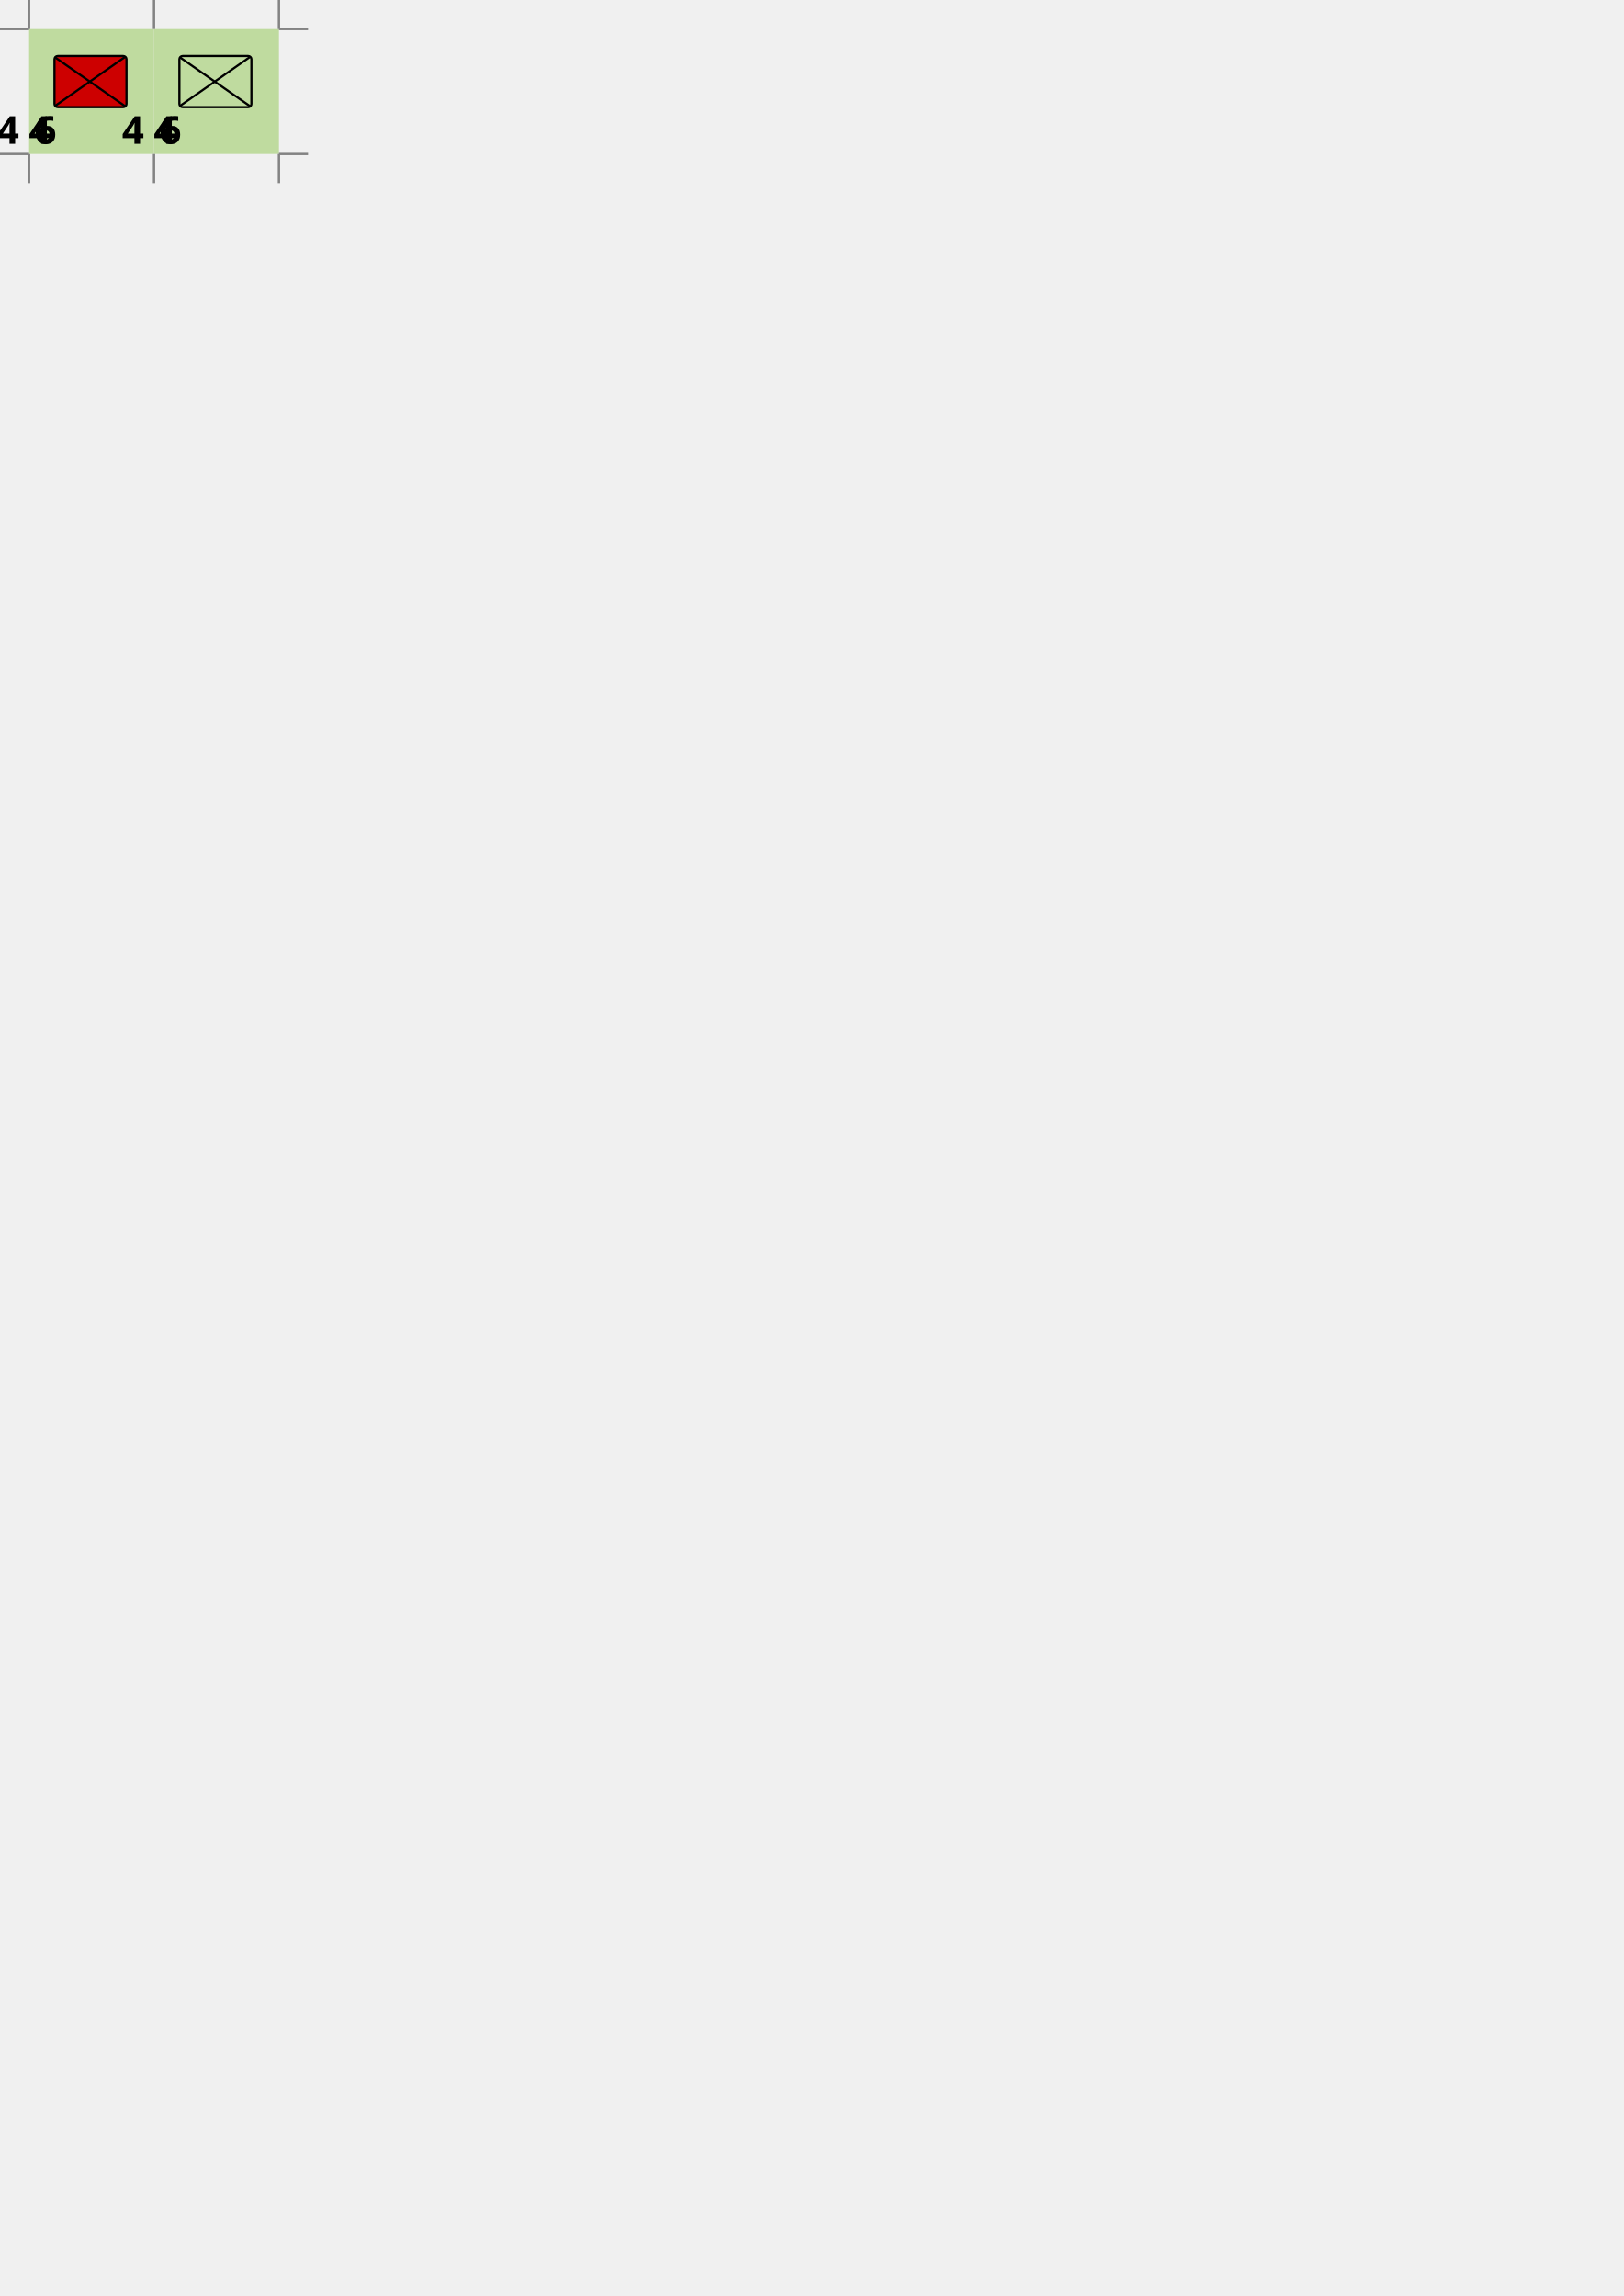
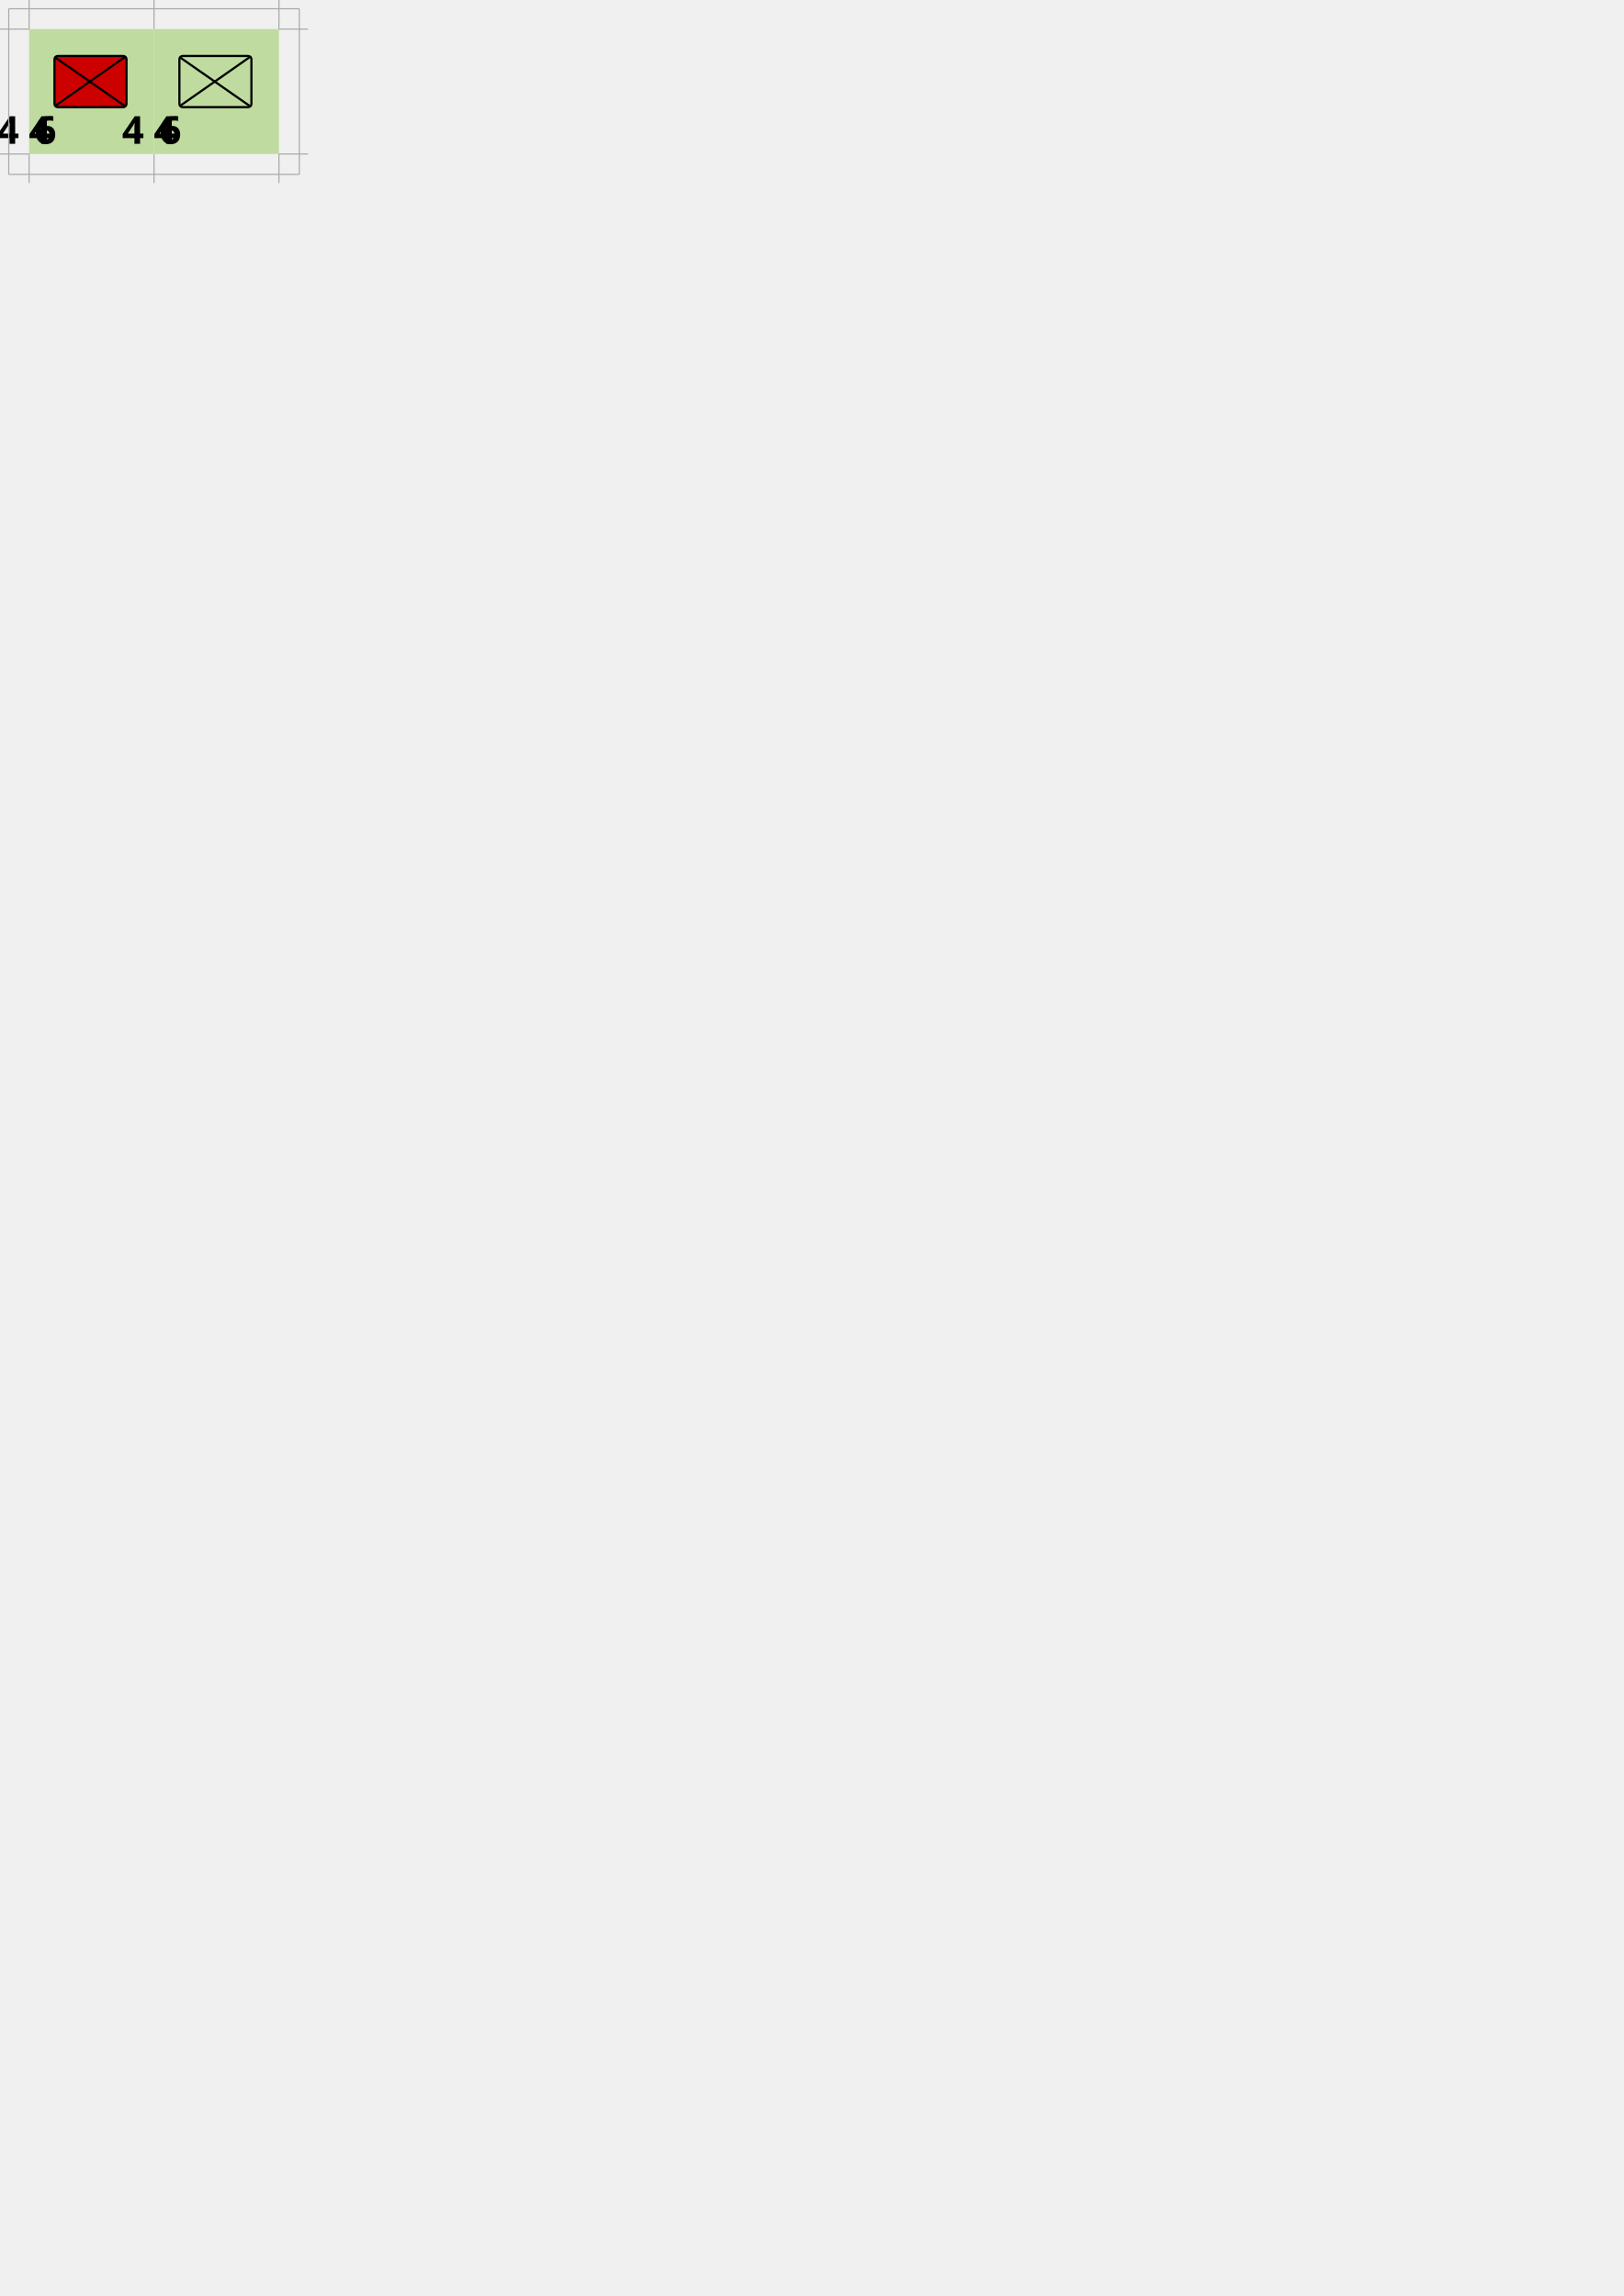
<svg xmlns="http://www.w3.org/2000/svg" width="744.094" height="1052.362" id="svg2" version="1.1">
  <defs id="defs4" />
  <g id="layer1">
    <g id="g104201">
      <rect y="11.767" x="-118.5" height="56.25" width="56.25" id="green" style="fill:#bfdb9f;fill-opacity:1;fill-rule:evenodd;stroke:#bfdb9f;stroke-opacity:1" />
    </g>
    <g id="g104204">
      <rect y="80.182" x="-118.5" height="56.25" width="56.25" id="red" style="fill:#cd0000;fill-opacity:1;fill-rule:evenodd;stroke:#cd0000;stroke-opacity:1" />
    </g>
    <g id="g5162" transform="matrix(0.9825327,0,0,0.9825327,-1.35804,3.352762)">
      <rect y="163.821" x="-105.873" height="56.25" width="56.25" id="inf" style="fill:#ffffff;fill-opacity:1;stroke:#000000;stroke-width:1.018;stroke-opacity:1" />
      <path id="path5129" d="m -94.204,199.105 32.466,-22.731" style="fill:none;stroke:#000000;stroke-width:1.018px;stroke-linecap:butt;stroke-linejoin:miter;stroke-opacity:1" />
      <path id="path5131" d="M -94.447,176.374 -61.495,199.348" style="fill:none;stroke:#000000;stroke-width:1.018px;stroke-linecap:butt;stroke-linejoin:miter;stroke-opacity:1" />
    </g>
    <g id="g5272" transform="matrix(0.9825327,0,0,0.9825327,-75.04712,16.38108)">
      <rect style="fill:#ffffff;fill-opacity:1;stroke:#000000;stroke-width:1.018;stroke-opacity:1" id="symbolrect" width="56.25" height="56.25" x="-114.459" y="100.055" />
      <rect ry="1.5" y="112.087" x="-103.128" height="23.865" width="33.588" id="symbolbackground" style="fill:#ffffff;fill-opacity:1;stroke:#000000;stroke-width:1.018;stroke-opacity:1" />
    </g>
    <g id="g5299" transform="matrix(0.9825327,0,0,0.9825327,-2.685797,3.835782)">
      <rect style="fill:#ffffff;fill-opacity:1;stroke:#000000;stroke-width:1.018;stroke-opacity:1" id="unitvalues" width="56.25" height="56.25" x="-181.887" y="191.474" />
      <text id="attack" y="244.493" x="-171.13" style="font-style:normal;font-variant:normal;font-weight:bold;font-stretch:normal;font-size:18px;line-height:125%;font-family:Sans;-inkscape-font-specification:'Sans Bold';text-align:center;letter-spacing:0px;word-spacing:0px;writing-mode:lr-tb;text-anchor:middle;fill:#000000;fill-opacity:1;stroke:none" xml:space="preserve">
        <tspan y="244.493" x="-171.13" id="tspan5240">2</tspan>
      </text>
      <text xml:space="preserve" style="font-style:normal;font-variant:normal;font-weight:bold;font-stretch:normal;font-size:18px;line-height:125%;font-family:Sans;-inkscape-font-specification:'Sans Bold';text-align:end;letter-spacing:0px;word-spacing:0px;writing-mode:lr-tb;text-anchor:end;fill:#000000;fill-opacity:1;stroke:none" x="-130.128" y="244.493" id="move">
        <tspan id="tspan5267" x="-130.128" y="244.493">2</tspan>
      </text>
      <text xml:space="preserve" style="font-style:normal;font-variant:normal;font-weight:bold;font-stretch:normal;font-size:18px;line-height:125%;font-family:Sans;-inkscape-font-specification:'Sans Bold';text-align:center;letter-spacing:0px;word-spacing:0px;writing-mode:lr-tb;text-anchor:middle;fill:#000000;fill-opacity:1;stroke:none" x="-153.696" y="244.493" id="defend">
        <tspan id="tspan5297" x="-153.696" y="244.493">2</tspan>
      </text>
    </g>
  </g>
  <g id="cs_layer_0001" style="">
    <g transform="translate(13.33333,13.33333)">
      <g id="g104201" transform="translate(118.9996,-11.26739)">
        <rect y="11.767" x="-118.5" height="56.25" width="56.25" id="green" style="fill:#bfdb9f;fill-opacity:1;fill-rule:evenodd;stroke:#bfdb9f;stroke-opacity:1" />
      </g>
      <g id="g5272" transform="translate(188.0069,-114.1881) matrix(0.9825327,0,0,0.9825327,-75.04712,16.38108)">
        <rect ry="1.5" y="112.087" x="-103.128" height="23.865" width="33.588" id="symbolbackground" style="fill:#cd0000;fill-opacity:1;stroke:#000000;stroke-width:1.018;stroke-opacity:1;" />
      </g>
      <g id="g5162" transform="translate(105.8815,-163.8119) matrix(0.9825327,0,0,0.9825327,-1.35804,3.352762)">
        <path id="path5129" d="m -94.204,199.105 32.466,-22.731" style="fill:none;stroke:#000000;stroke-width:1.018px;stroke-linecap:butt;stroke-linejoin:miter;stroke-opacity:1" />
        <path id="path5131" d="M -94.447,176.374 -61.495,199.348" style="fill:none;stroke:#000000;stroke-width:1.018px;stroke-linecap:butt;stroke-linejoin:miter;stroke-opacity:1" />
      </g>
      <g id="g5299" transform="translate(181.8955,-191.4648) matrix(0.9825327,0,0,0.9825327,-2.685797,3.835782)">
        <text id="attack" y="244.493" x="-171.13" style="font-style:normal;font-variant:normal;font-weight:bold;font-stretch:normal;font-size:18px;line-height:125%;font-family:Sans;-inkscape-font-specification:'Sans Bold';text-align:center;letter-spacing:0px;word-spacing:0px;writing-mode:lr-tb;text-anchor:middle;fill:#000000;fill-opacity:1;stroke:none" xml:space="preserve">
          <tspan y="244.493" x="-171.13" id="tspan5240">4</tspan>
        </text>
        <text xml:space="preserve" style="font-style:normal;font-variant:normal;font-weight:bold;font-stretch:normal;font-size:18px;line-height:125%;font-family:Sans;-inkscape-font-specification:'Sans Bold';text-align:end;letter-spacing:0px;word-spacing:0px;writing-mode:lr-tb;text-anchor:end;fill:#000000;fill-opacity:1;stroke:none" x="-130.128" y="244.493" id="move">
          <tspan id="tspan5267" x="-130.128" y="244.493">4</tspan>
        </text>
        <text xml:space="preserve" style="font-style:normal;font-variant:normal;font-weight:bold;font-stretch:normal;font-size:18px;line-height:125%;font-family:Sans;-inkscape-font-specification:'Sans Bold';text-align:center;letter-spacing:0px;word-spacing:0px;writing-mode:lr-tb;text-anchor:middle;fill:#000000;fill-opacity:1;stroke:none" x="-153.696" y="244.493" id="defend">
          <tspan id="tspan5297" x="-153.696" y="244.493">6</tspan>
        </text>
      </g>
    </g>
    <g transform="translate(70.58333,13.33333)">
      <g id="g104201" transform="translate(118.9996,-11.26739)">
        <rect y="11.767" x="-118.5" height="56.25" width="56.25" id="green" style="fill:#bfdb9f;fill-opacity:1;fill-rule:evenodd;stroke:#bfdb9f;stroke-opacity:1" />
      </g>
      <g id="g5272" transform="translate(188.0069,-114.1881) matrix(0.9825327,0,0,0.9825327,-75.04712,16.38108)">
        <rect ry="1.5" y="112.087" x="-103.128" height="23.865" width="33.588" id="symbolbackground" style="fill:#bfdb9f;fill-opacity:1;stroke:#000000;stroke-width:1.018;stroke-opacity:1;" />
      </g>
      <g id="g5162" transform="translate(105.8815,-163.8119) matrix(0.9825327,0,0,0.9825327,-1.35804,3.352762)">
        <path id="path5129" d="m -94.204,199.105 32.466,-22.731" style="fill:none;stroke:#000000;stroke-width:1.018px;stroke-linecap:butt;stroke-linejoin:miter;stroke-opacity:1" />
        <path id="path5131" d="M -94.447,176.374 -61.495,199.348" style="fill:none;stroke:#000000;stroke-width:1.018px;stroke-linecap:butt;stroke-linejoin:miter;stroke-opacity:1" />
      </g>
      <g id="g5299" transform="translate(181.8955,-191.4648) matrix(0.9825327,0,0,0.9825327,-2.685797,3.835782)">
        <text id="attack" y="244.493" x="-171.13" style="font-style:normal;font-variant:normal;font-weight:bold;font-stretch:normal;font-size:18px;line-height:125%;font-family:Sans;-inkscape-font-specification:'Sans Bold';text-align:center;letter-spacing:0px;word-spacing:0px;writing-mode:lr-tb;text-anchor:middle;fill:#000000;fill-opacity:1;stroke:none" xml:space="preserve">
          <tspan y="244.493" x="-171.13" id="tspan5240">4</tspan>
        </text>
        <text xml:space="preserve" style="font-style:normal;font-variant:normal;font-weight:bold;font-stretch:normal;font-size:18px;line-height:125%;font-family:Sans;-inkscape-font-specification:'Sans Bold';text-align:end;letter-spacing:0px;word-spacing:0px;writing-mode:lr-tb;text-anchor:end;fill:#000000;fill-opacity:1;stroke:none" x="-130.128" y="244.493" id="move">
          <tspan id="tspan5267" x="-130.128" y="244.493">4</tspan>
        </text>
        <text xml:space="preserve" style="font-style:normal;font-variant:normal;font-weight:bold;font-stretch:normal;font-size:18px;line-height:125%;font-family:Sans;-inkscape-font-specification:'Sans Bold';text-align:center;letter-spacing:0px;word-spacing:0px;writing-mode:lr-tb;text-anchor:middle;fill:#000000;fill-opacity:1;stroke:none" x="-153.696" y="244.493" id="defend">
          <tspan id="tspan5297" x="-153.696" y="244.493">6</tspan>
        </text>
      </g>
    </g>
-     <line x1="13.333" y1="0.0" x2="13.333" y2="13.333" style="stroke:#838383" stroke-width="1.067" />
-     <line x1="70.583" y1="0.0" x2="70.583" y2="13.333" style="stroke:#838383" stroke-width="1.067" />
-     <line x1="127.833" y1="0.0" x2="127.833" y2="13.333" style="stroke:#838383" stroke-width="1.067" />
-     <line x1="0.0" y1="13.333" x2="13.333" y2="13.333" style="stroke:#838383" stroke-width="1.067" />
-     <line x1="0.0" y1="70.583" x2="13.333" y2="70.583" style="stroke:#838383" stroke-width="1.067" />
-     <line x1="13.333" y1="70.583" x2="13.333" y2="83.917" style="stroke:#838383" stroke-width="1.067" />
-     <line x1="70.583" y1="70.583" x2="70.583" y2="83.917" style="stroke:#838383" stroke-width="1.067" />
-     <line x1="127.833" y1="70.583" x2="127.833" y2="83.917" style="stroke:#838383" stroke-width="1.067" />
-     <line x1="127.833" y1="13.333" x2="141.167" y2="13.333" style="stroke:#838383" stroke-width="1.067" />
-     <line x1="127.833" y1="70.583" x2="141.167" y2="70.583" style="stroke:#838383" stroke-width="1.067" />
+     <line x1="13.333" y1="13.333" x2="13.333" y2="0.0" style="stroke:#aaa" stroke-width="0.533" />
+     <line x1="70.583" y1="13.333" x2="70.583" y2="0.0" style="stroke:#aaa" stroke-width="0.533" />
+     <line x1="127.833" y1="13.333" x2="127.833" y2="0.0" style="stroke:#aaa" stroke-width="0.533" />
+     <line x1="13.333" y1="13.333" x2="0.0" y2="13.333" style="stroke:#aaa" stroke-width="0.533" />
+     <line x1="13.333" y1="70.583" x2="0.0" y2="70.583" style="stroke:#aaa" stroke-width="0.533" />
+     <line x1="13.333" y1="70.583" x2="13.333" y2="83.917" style="stroke:#aaa" stroke-width="0.533" />
+     <line x1="70.583" y1="70.583" x2="70.583" y2="83.917" style="stroke:#aaa" stroke-width="0.533" />
+     <line x1="127.833" y1="70.583" x2="127.833" y2="83.917" style="stroke:#aaa" stroke-width="0.533" />
+     <line x1="127.833" y1="13.333" x2="141.167" y2="13.333" style="stroke:#aaa" stroke-width="0.533" />
+     <line x1="127.833" y1="70.583" x2="141.167" y2="70.583" style="stroke:#aaa" stroke-width="0.533" />
+     <line x1="4" y1="4" x2="137.167" y2="4" style="stroke:#aaa" stroke-width="0.533" />
+     <line x1="4" y1="4" x2="4" y2="79.917" style="stroke:#aaa" stroke-width="0.533" />
+     <line x1="4" y1="79.917" x2="137.167" y2="79.917" style="stroke:#aaa" stroke-width="0.533" />
+     <line x1="137.167" y1="4" x2="137.167" y2="79.917" style="stroke:#aaa" stroke-width="0.533" />
  </g>
</svg>
